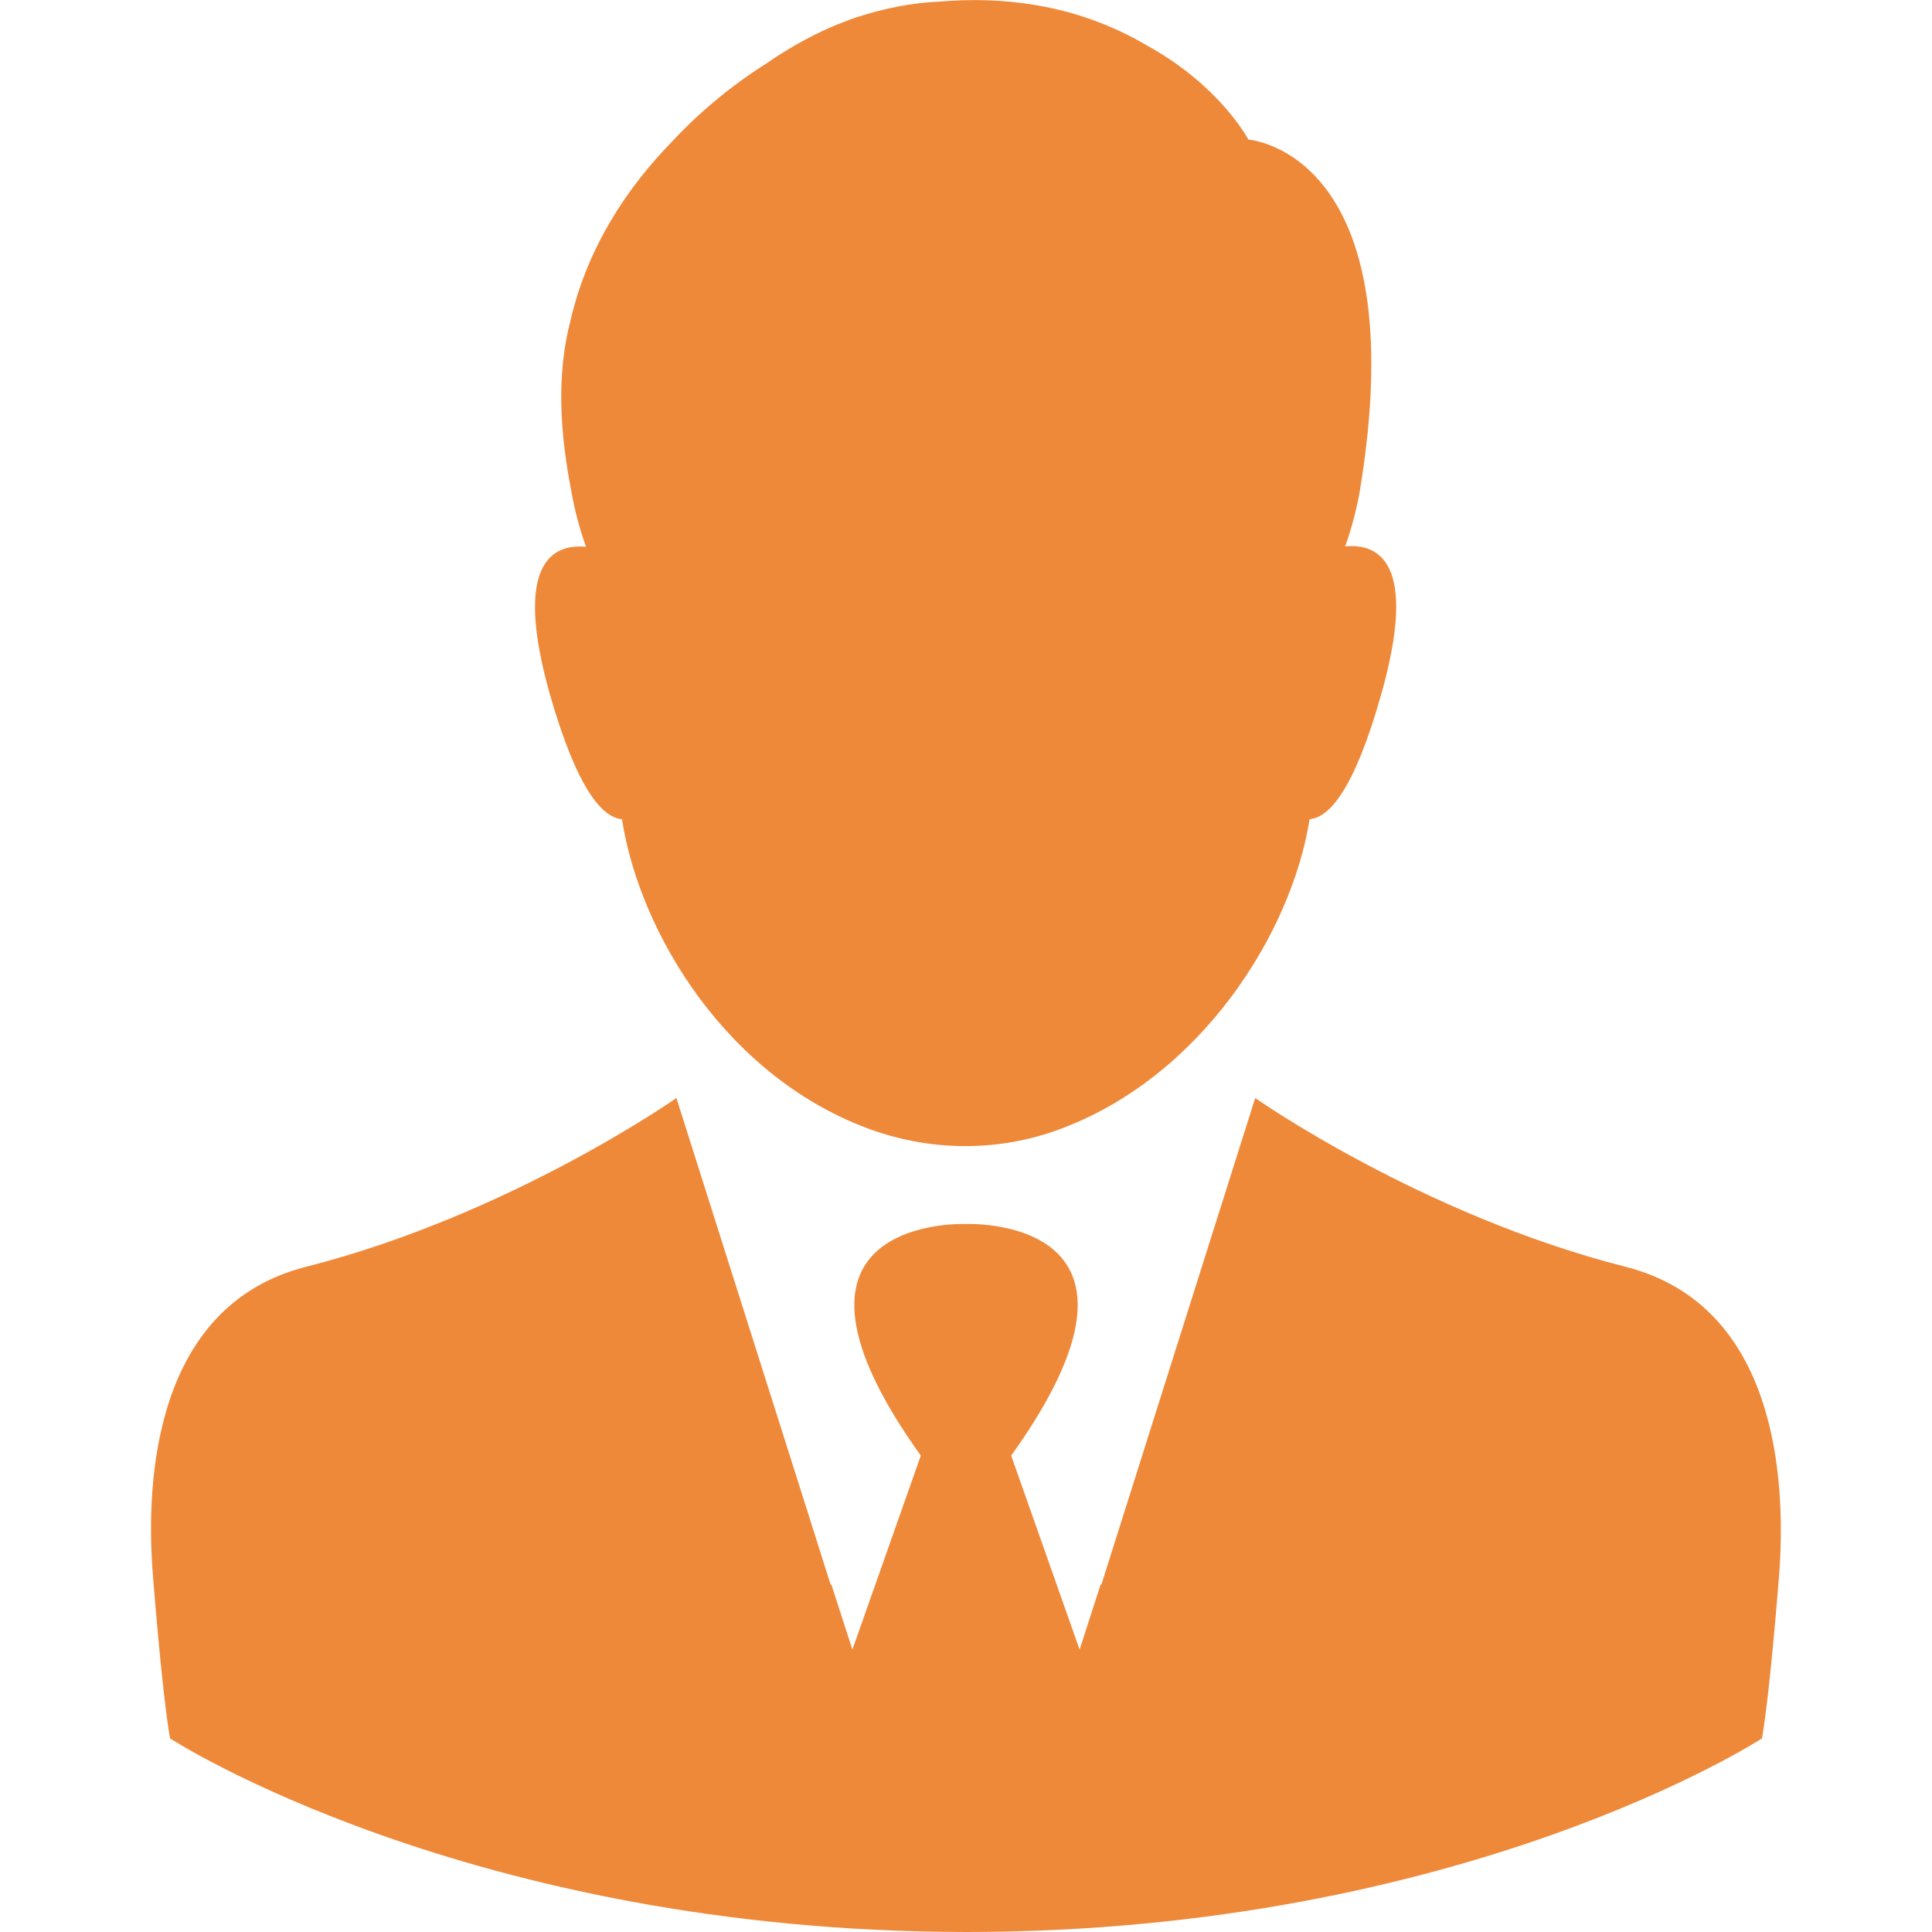
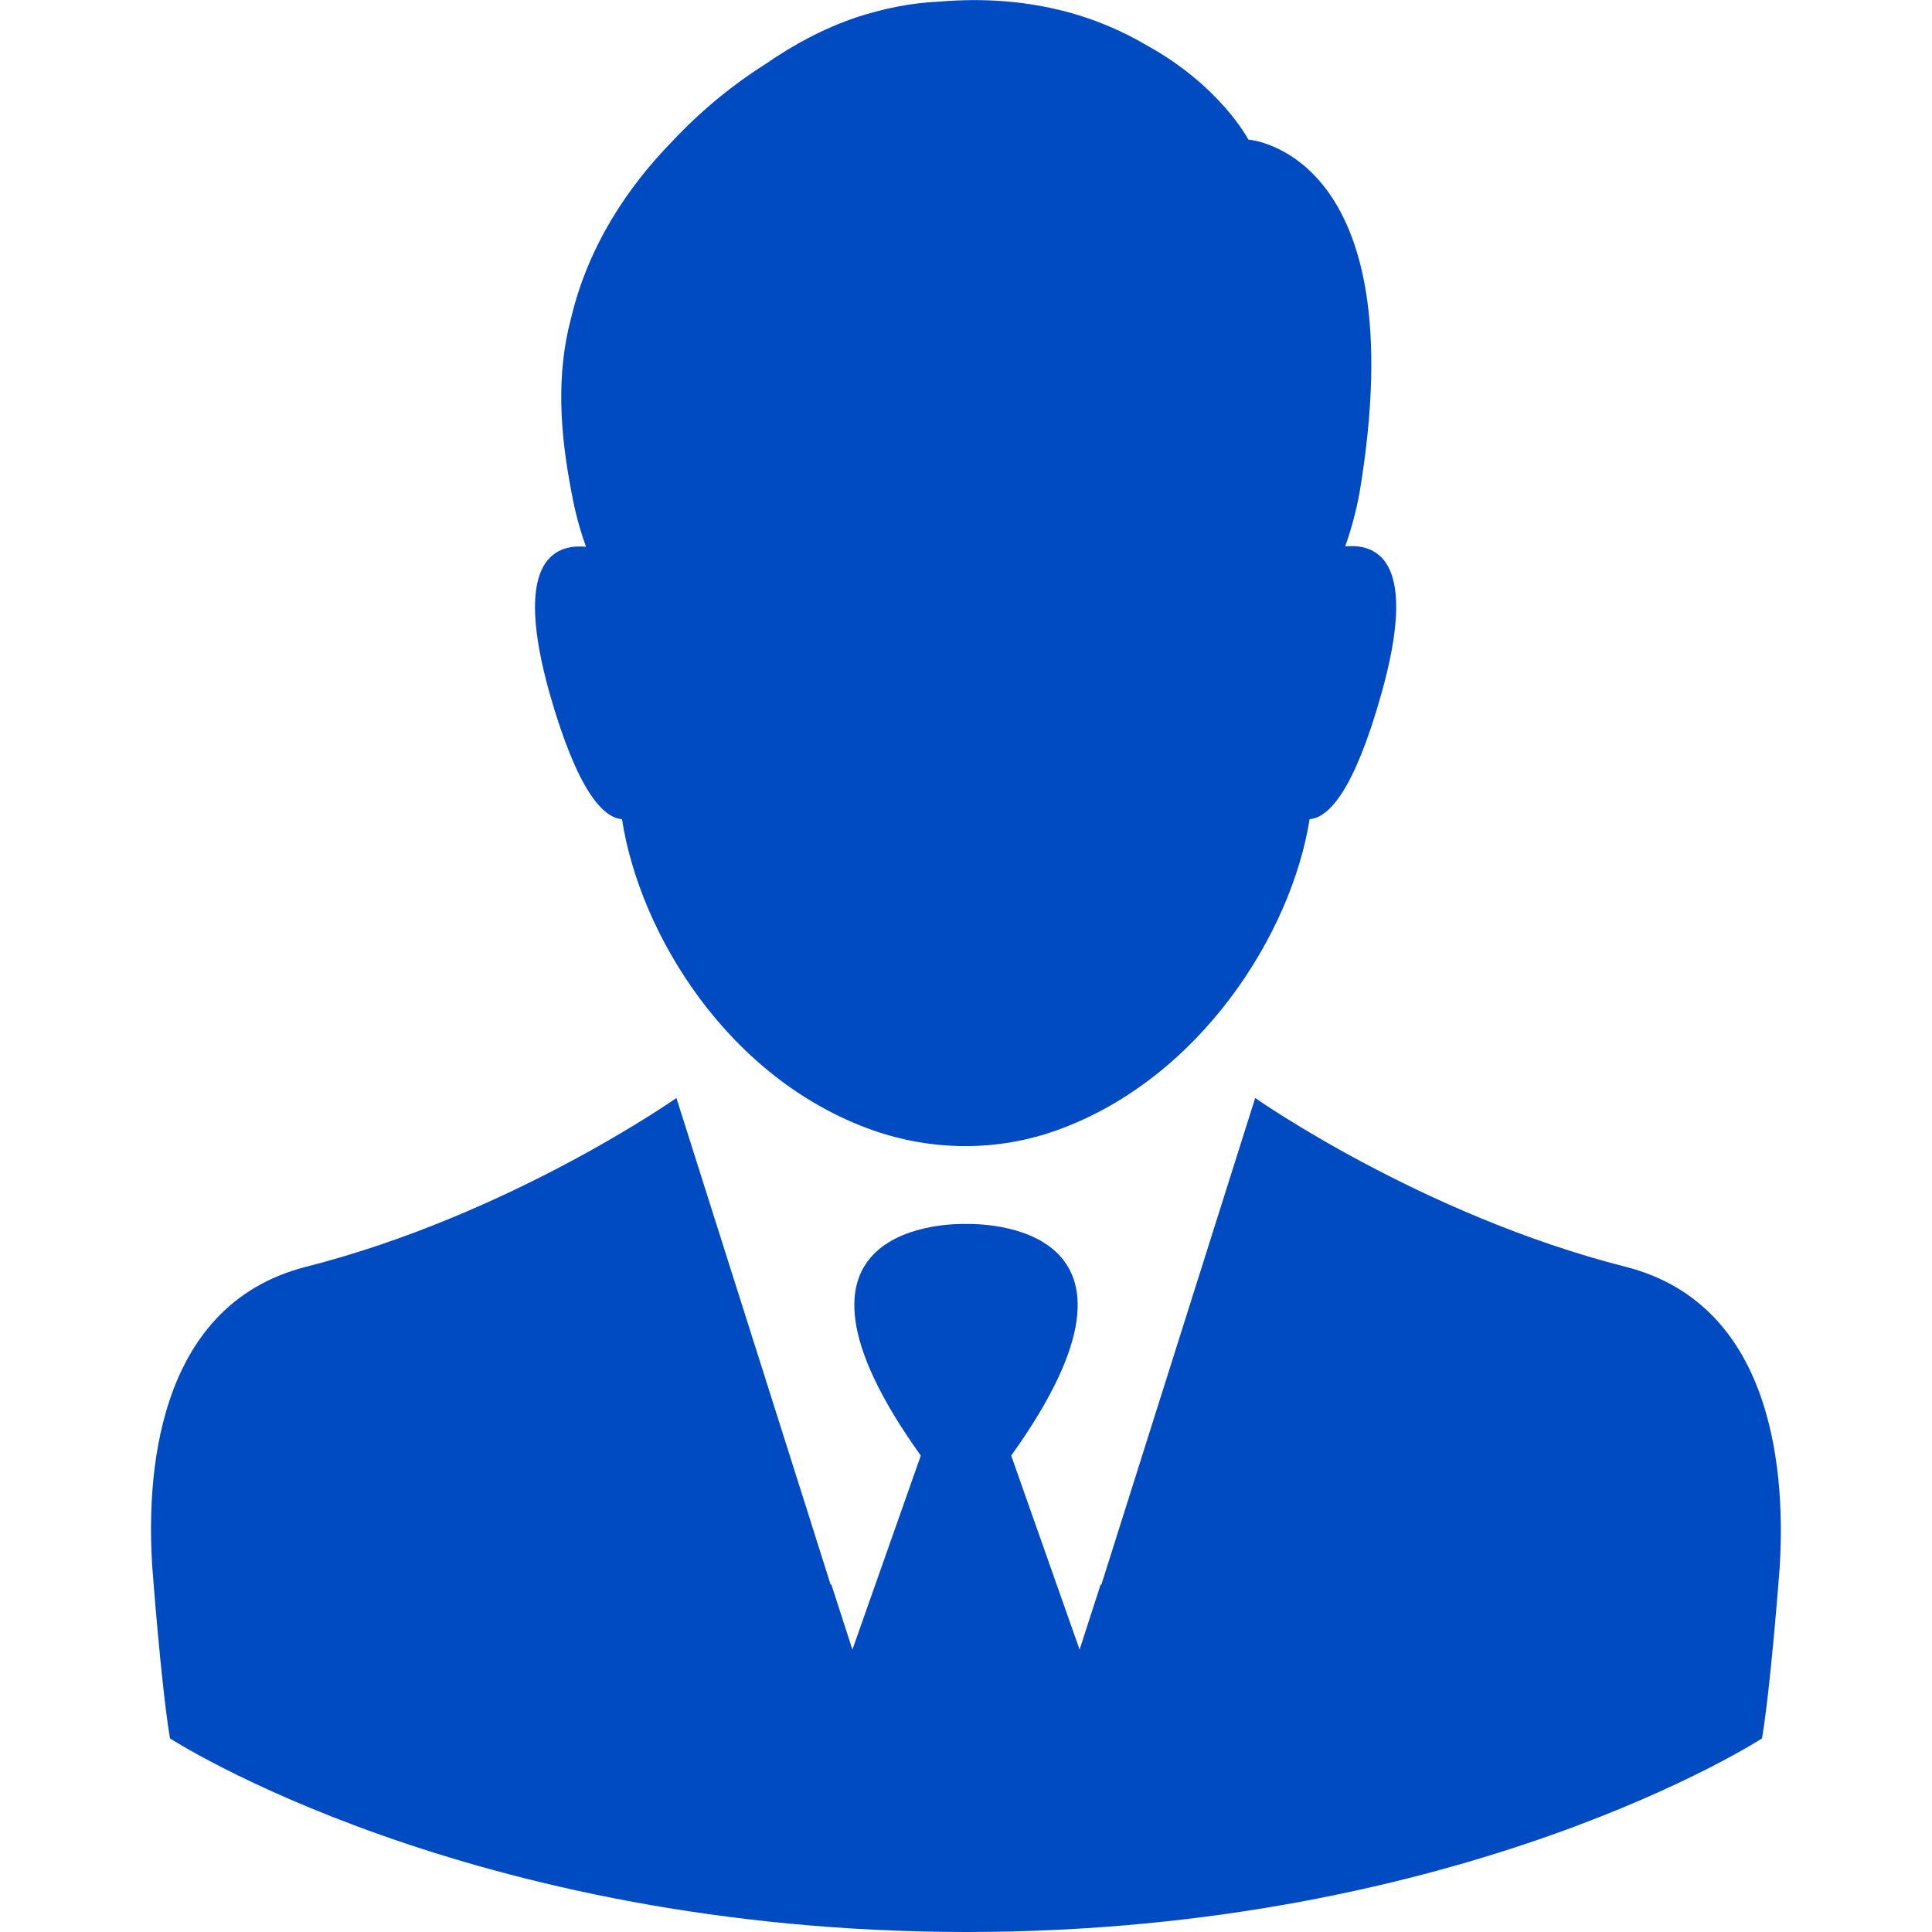
<svg xmlns="http://www.w3.org/2000/svg" version="1.1" id="Capa_1" x="0px" y="0px" viewBox="0 0 483 483" style="enable-background:new 0 0 483 483;" xml:space="preserve">
  <style type="text/css">
- 	.st0{fill:#EF893A;}
+ 	.st0{fill:#004AC2;}
</style>
  <g>
    <g>
      <path class="st0" d="M155.5,204.8c4.4,28.6,26.5,65,62.8,77.8c14.9,5.2,31.2,5.3,46.1-0.1c35.7-12.9,58.5-49.2,63-77.7    c4.8-0.4,11.1-7.1,17.9-31.2c9.3-32.9-0.6-37.8-9-37c1.6-4.5,2.8-9.1,3.6-13.5c14.2-85.3-27.8-88.2-27.8-88.2s-7-13.4-25.3-23.5    c-12.3-7.3-29.4-12.9-51.9-11c-7.3,0.3-14.2,1.8-20.7,3.9l0,0c-8.3,2.8-15.9,6.9-22.8,11.7C183,21.3,175,27.9,168,35.4    c-11.1,11.4-21,26.1-25.3,44.4c-3.6,13.7-2.8,28,0.2,43.4l0,0c0.8,4.5,2,9,3.6,13.5c-8.4-0.8-18.3,4.1-9,37    C144.4,197.7,150.7,204.4,155.5,204.8z" />
      <path class="st0" d="M406.4,316.7c-51.1-13-92.6-42.2-92.6-42.2L281.4,377l-6.1,19.3l-0.1-0.3l-5.3,16.4l-17.1-48.5    c42-58.6-8.5-58-11.3-57.9c-2.8-0.1-53.3-0.7-11.3,57.9l-17.1,48.5l-5.3-16.4l-0.1,0.3l-6.1-19.3l-32.5-102.5    c0,0-41.5,29.2-92.6,42.2c-38.1,9.7-39.9,53.7-38.4,75.4c0,0,2.2,29.5,4.4,42.5c0,0,74.4,48.3,199,48.4c124.6,0,199-48.4,199-48.4    c2.2-13,4.4-42.5,4.4-42.5C446.3,370.4,444.5,326.4,406.4,316.7z" />
    </g>
  </g>
</svg>
